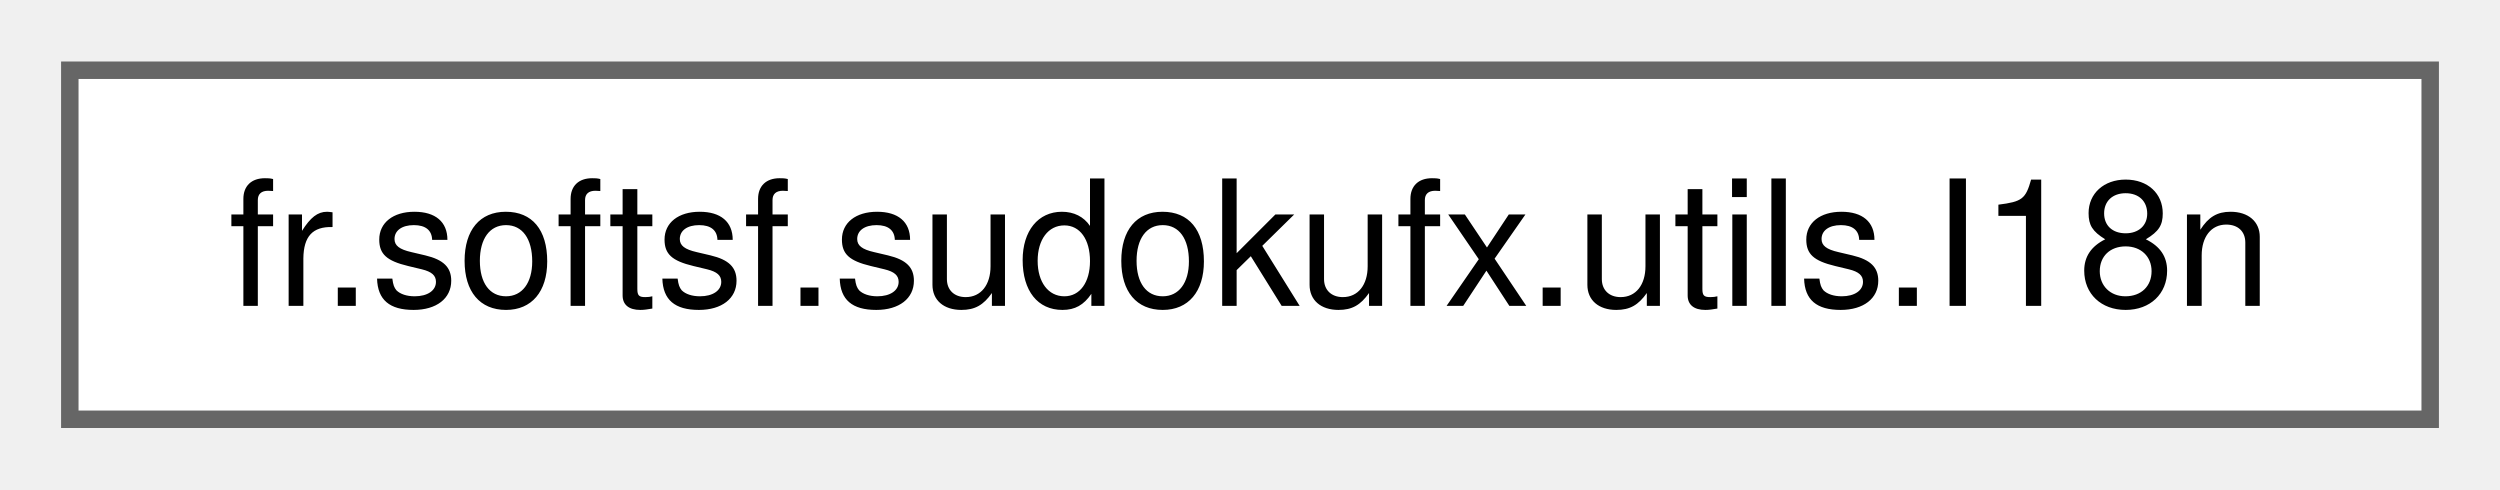
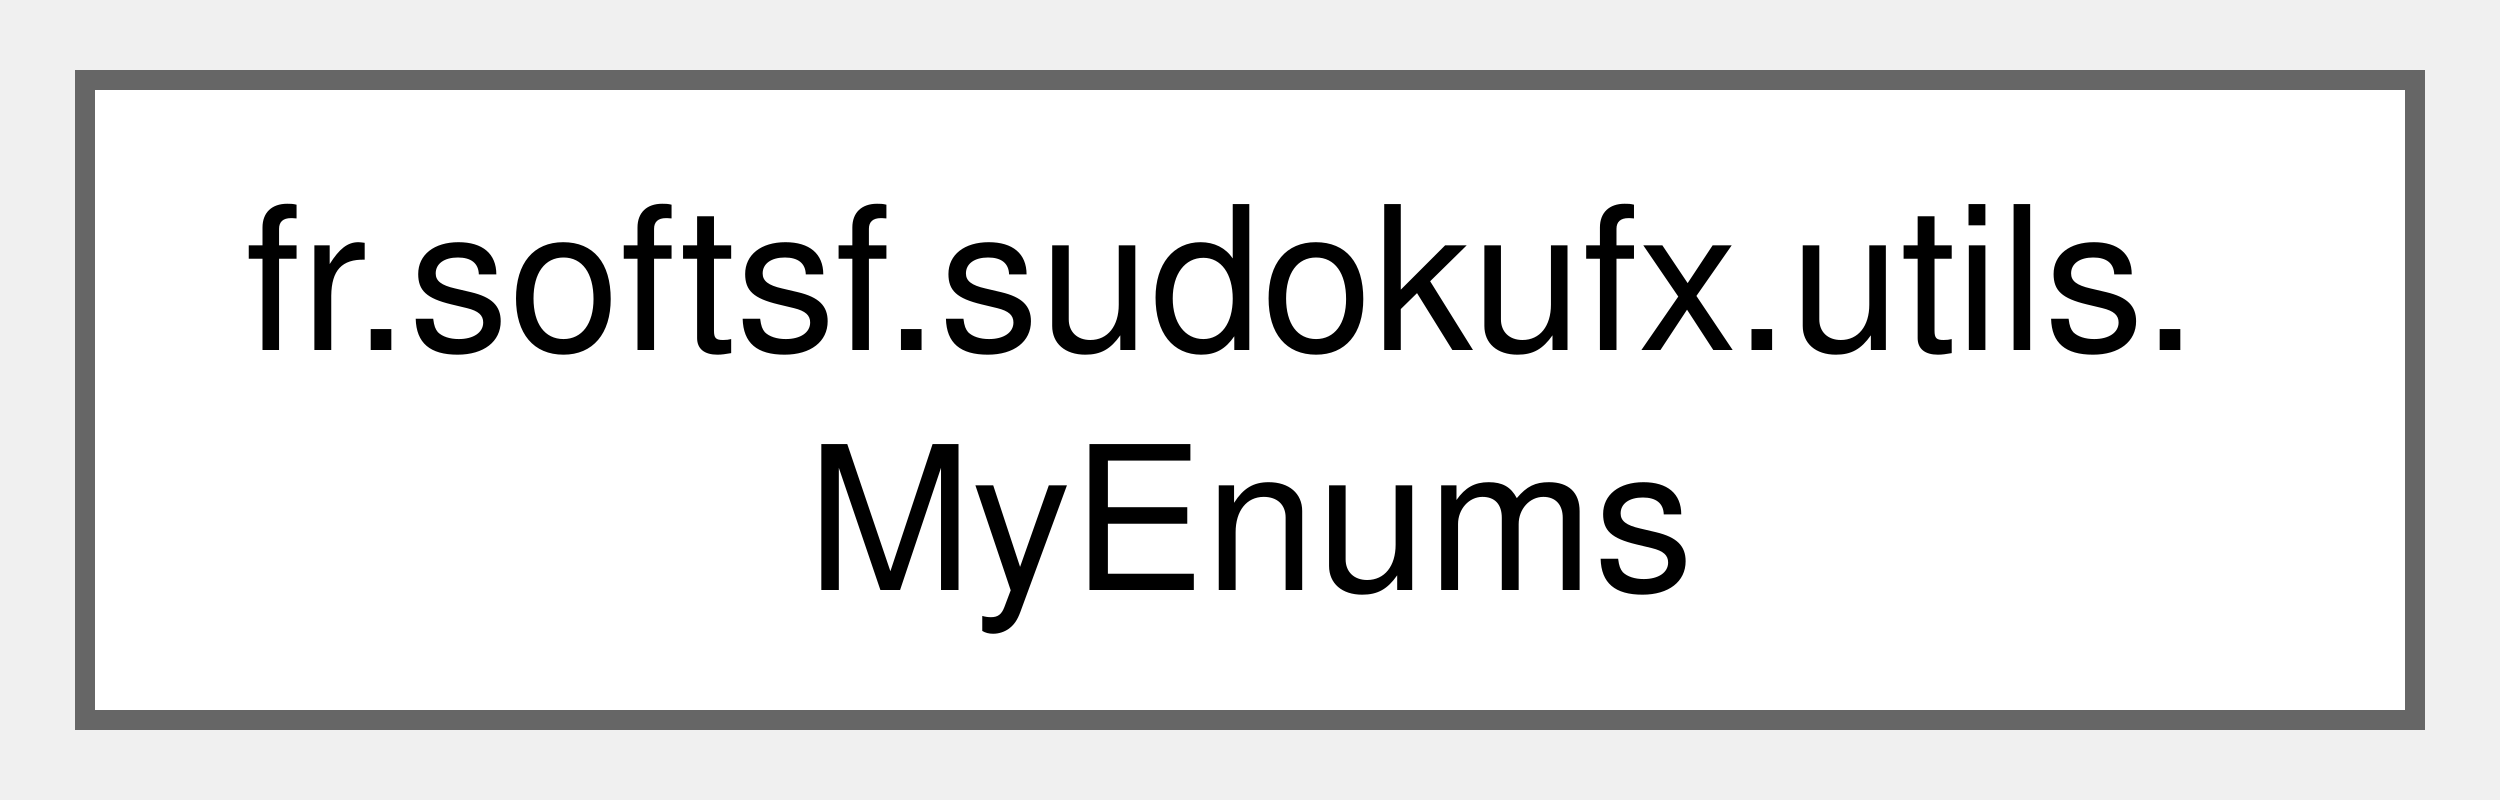
- <svg xmlns="http://www.w3.org/2000/svg" xmlns:xlink="http://www.w3.org/1999/xlink" width="143pt" height="28pt" viewBox="0.00 0.00 143.25 28.00">
-   <g id="graph0" class="graph" transform="scale(1 1) rotate(0) translate(4 24)">
+ <svg xmlns="http://www.w3.org/2000/svg" xmlns:xlink="http://www.w3.org/1999/xlink" width="125pt" height="40pt" viewBox="0.00 0.00 124.50 40.00">
+   <g id="graph0" class="graph" transform="scale(1 1) rotate(0) translate(4 36)">
    <g id="Node000000" class="node">
      <g id="a_Node000000">
-         <a xlink:href="classfr_1_1softsf_1_1sudokufx_1_1utils_1_1_i18n.html" target="_top" xlink:title="Utility class for internationalization (i18n) support.">
-           <polygon fill="white" stroke="#666666" points="135.25,-20 0,-20 0,0 135.25,0 135.25,-20" />
-           <text text-anchor="middle" x="67.62" y="-6.5" font-family="Helvetica,sans-Serif" font-size="10.00">fr.softsf.sudokufx.utils.I18n</text>
+         <a xlink:href="classfr_1_1softsf_1_1sudokufx_1_1utils_1_1_my_enums.html" target="_top" xlink:title="Utility class containing various enums used throughout the application.">
+           <polygon fill="white" stroke="#666666" points="116.5,-32 0,-32 0,0 116.5,0 116.5,-32" />
+           <text text-anchor="start" x="8" y="-18.5" font-family="Helvetica,sans-Serif" font-size="10.00">fr.softsf.sudokufx.utils.</text>
+           <text text-anchor="middle" x="58.25" y="-6.5" font-family="Helvetica,sans-Serif" font-size="10.00">MyEnums</text>
        </a>
      </g>
    </g>
  </g>
</svg>
